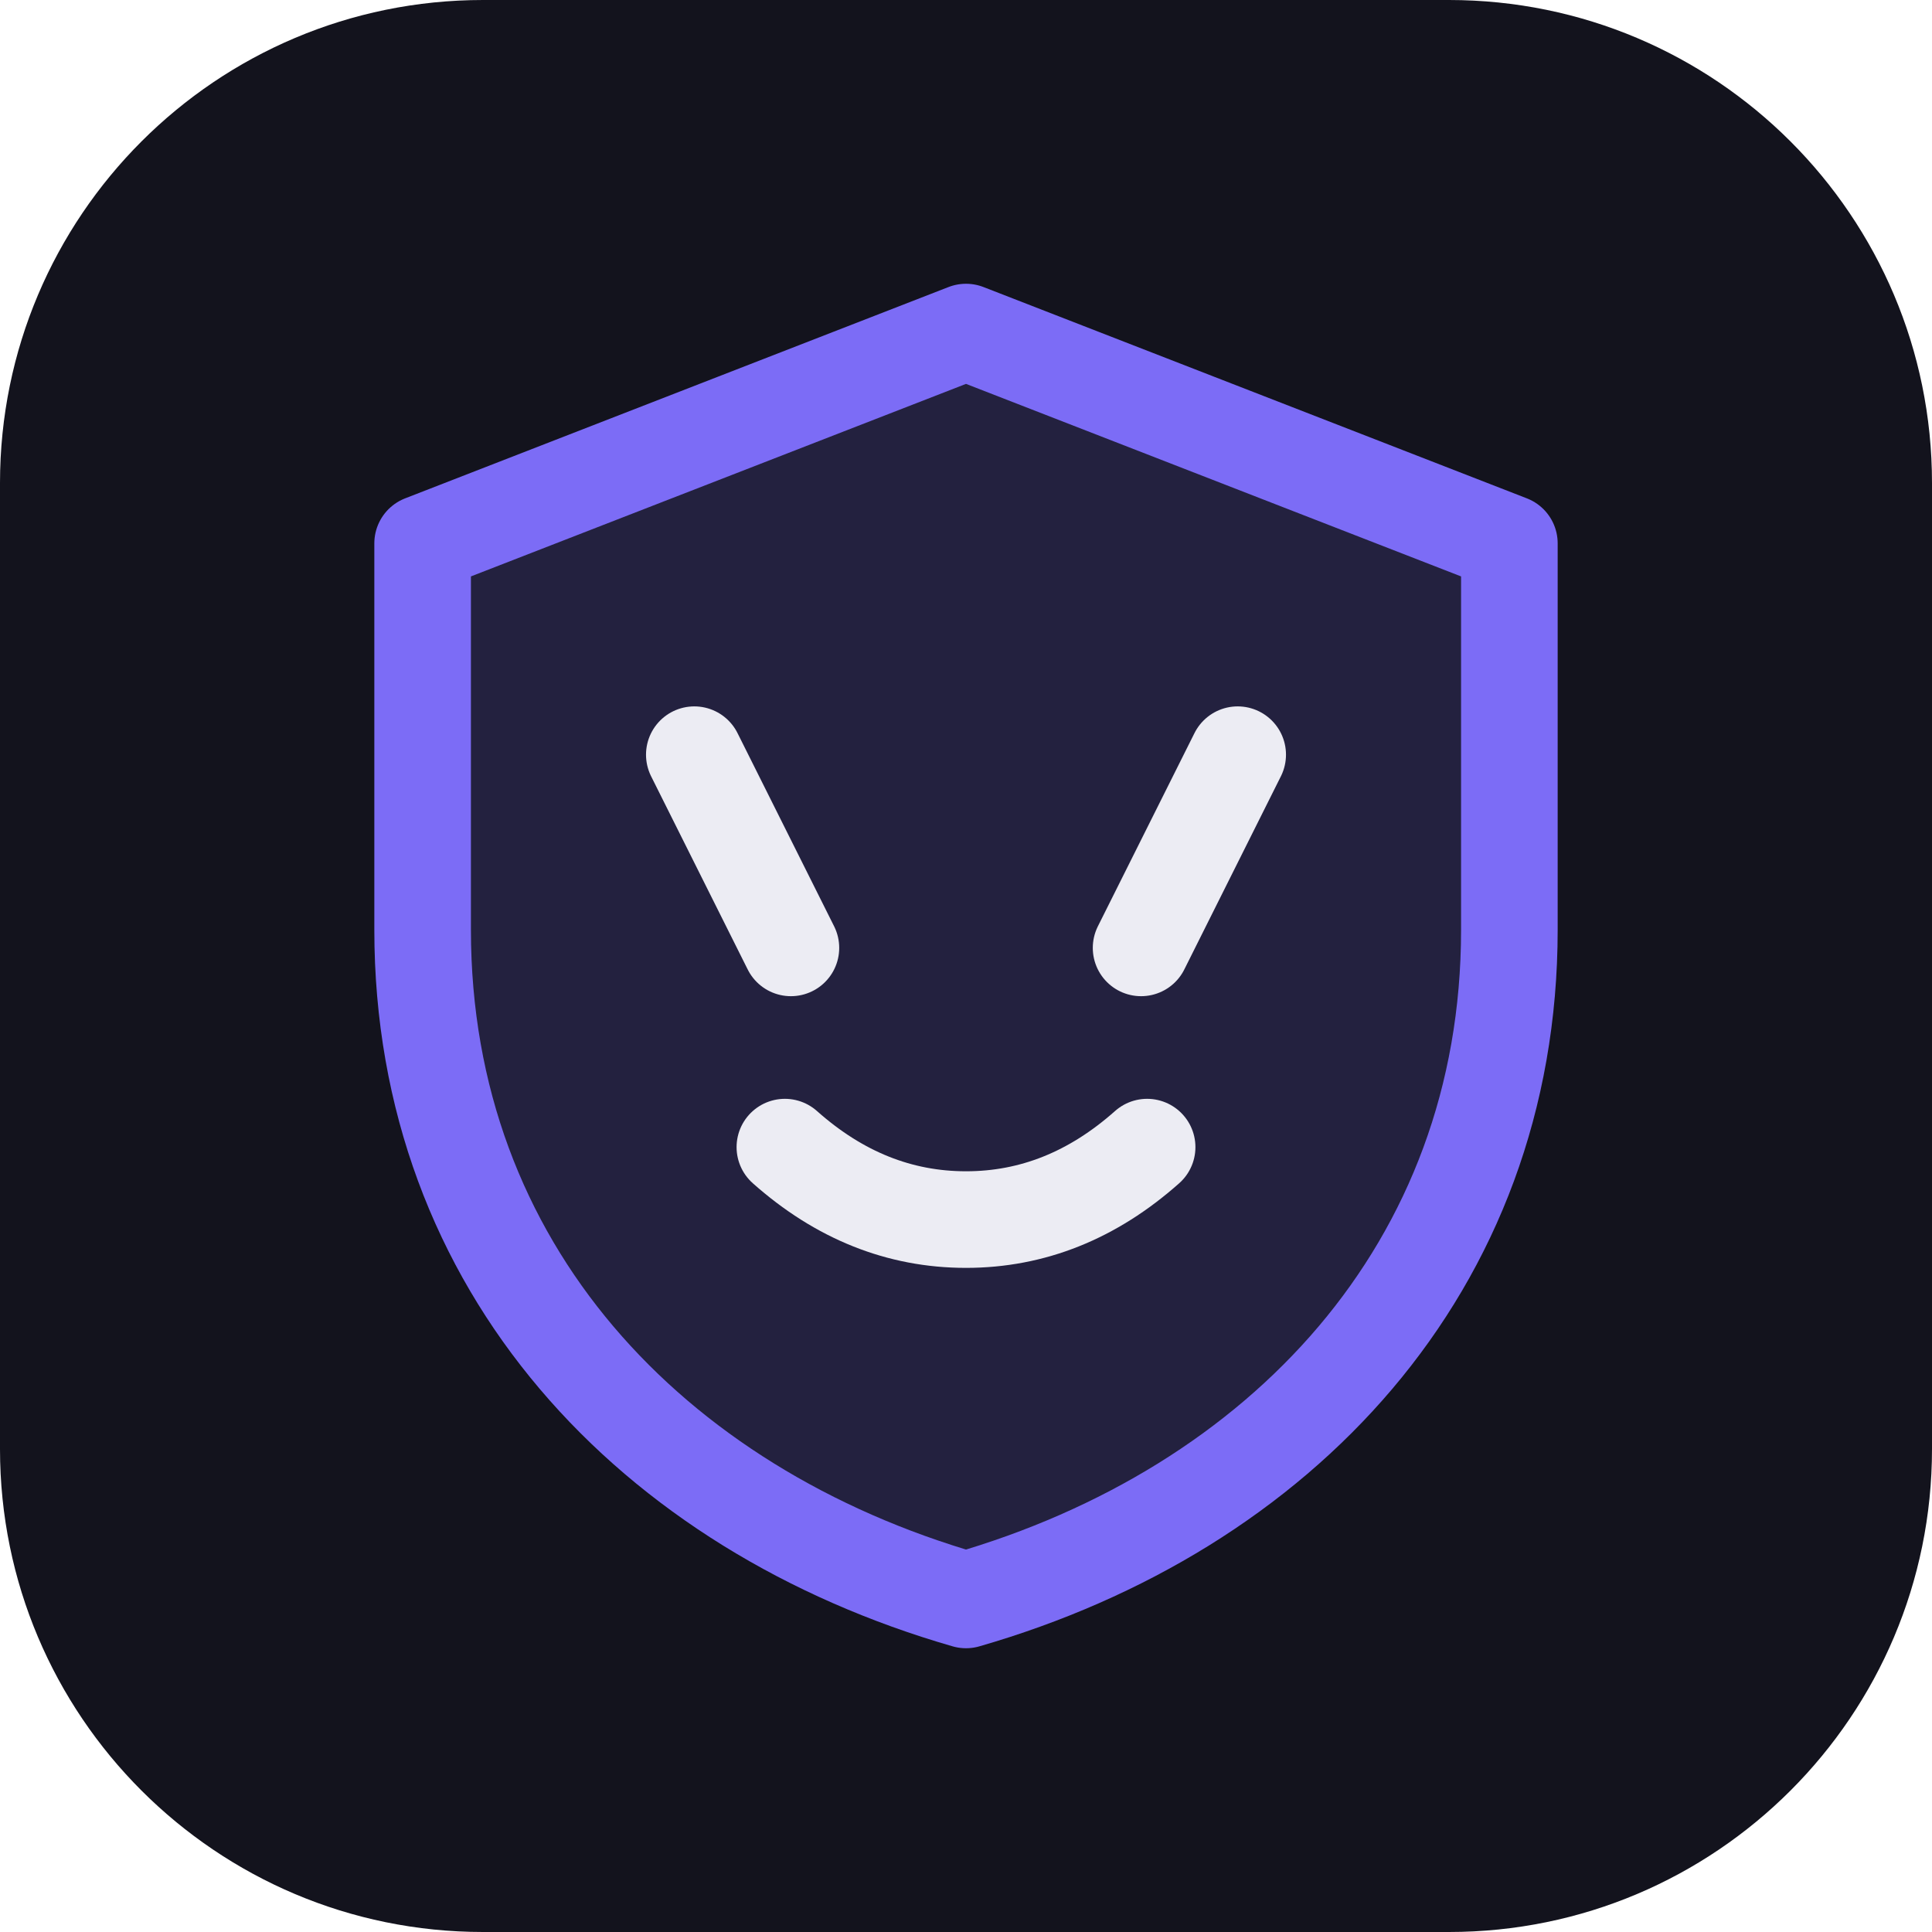
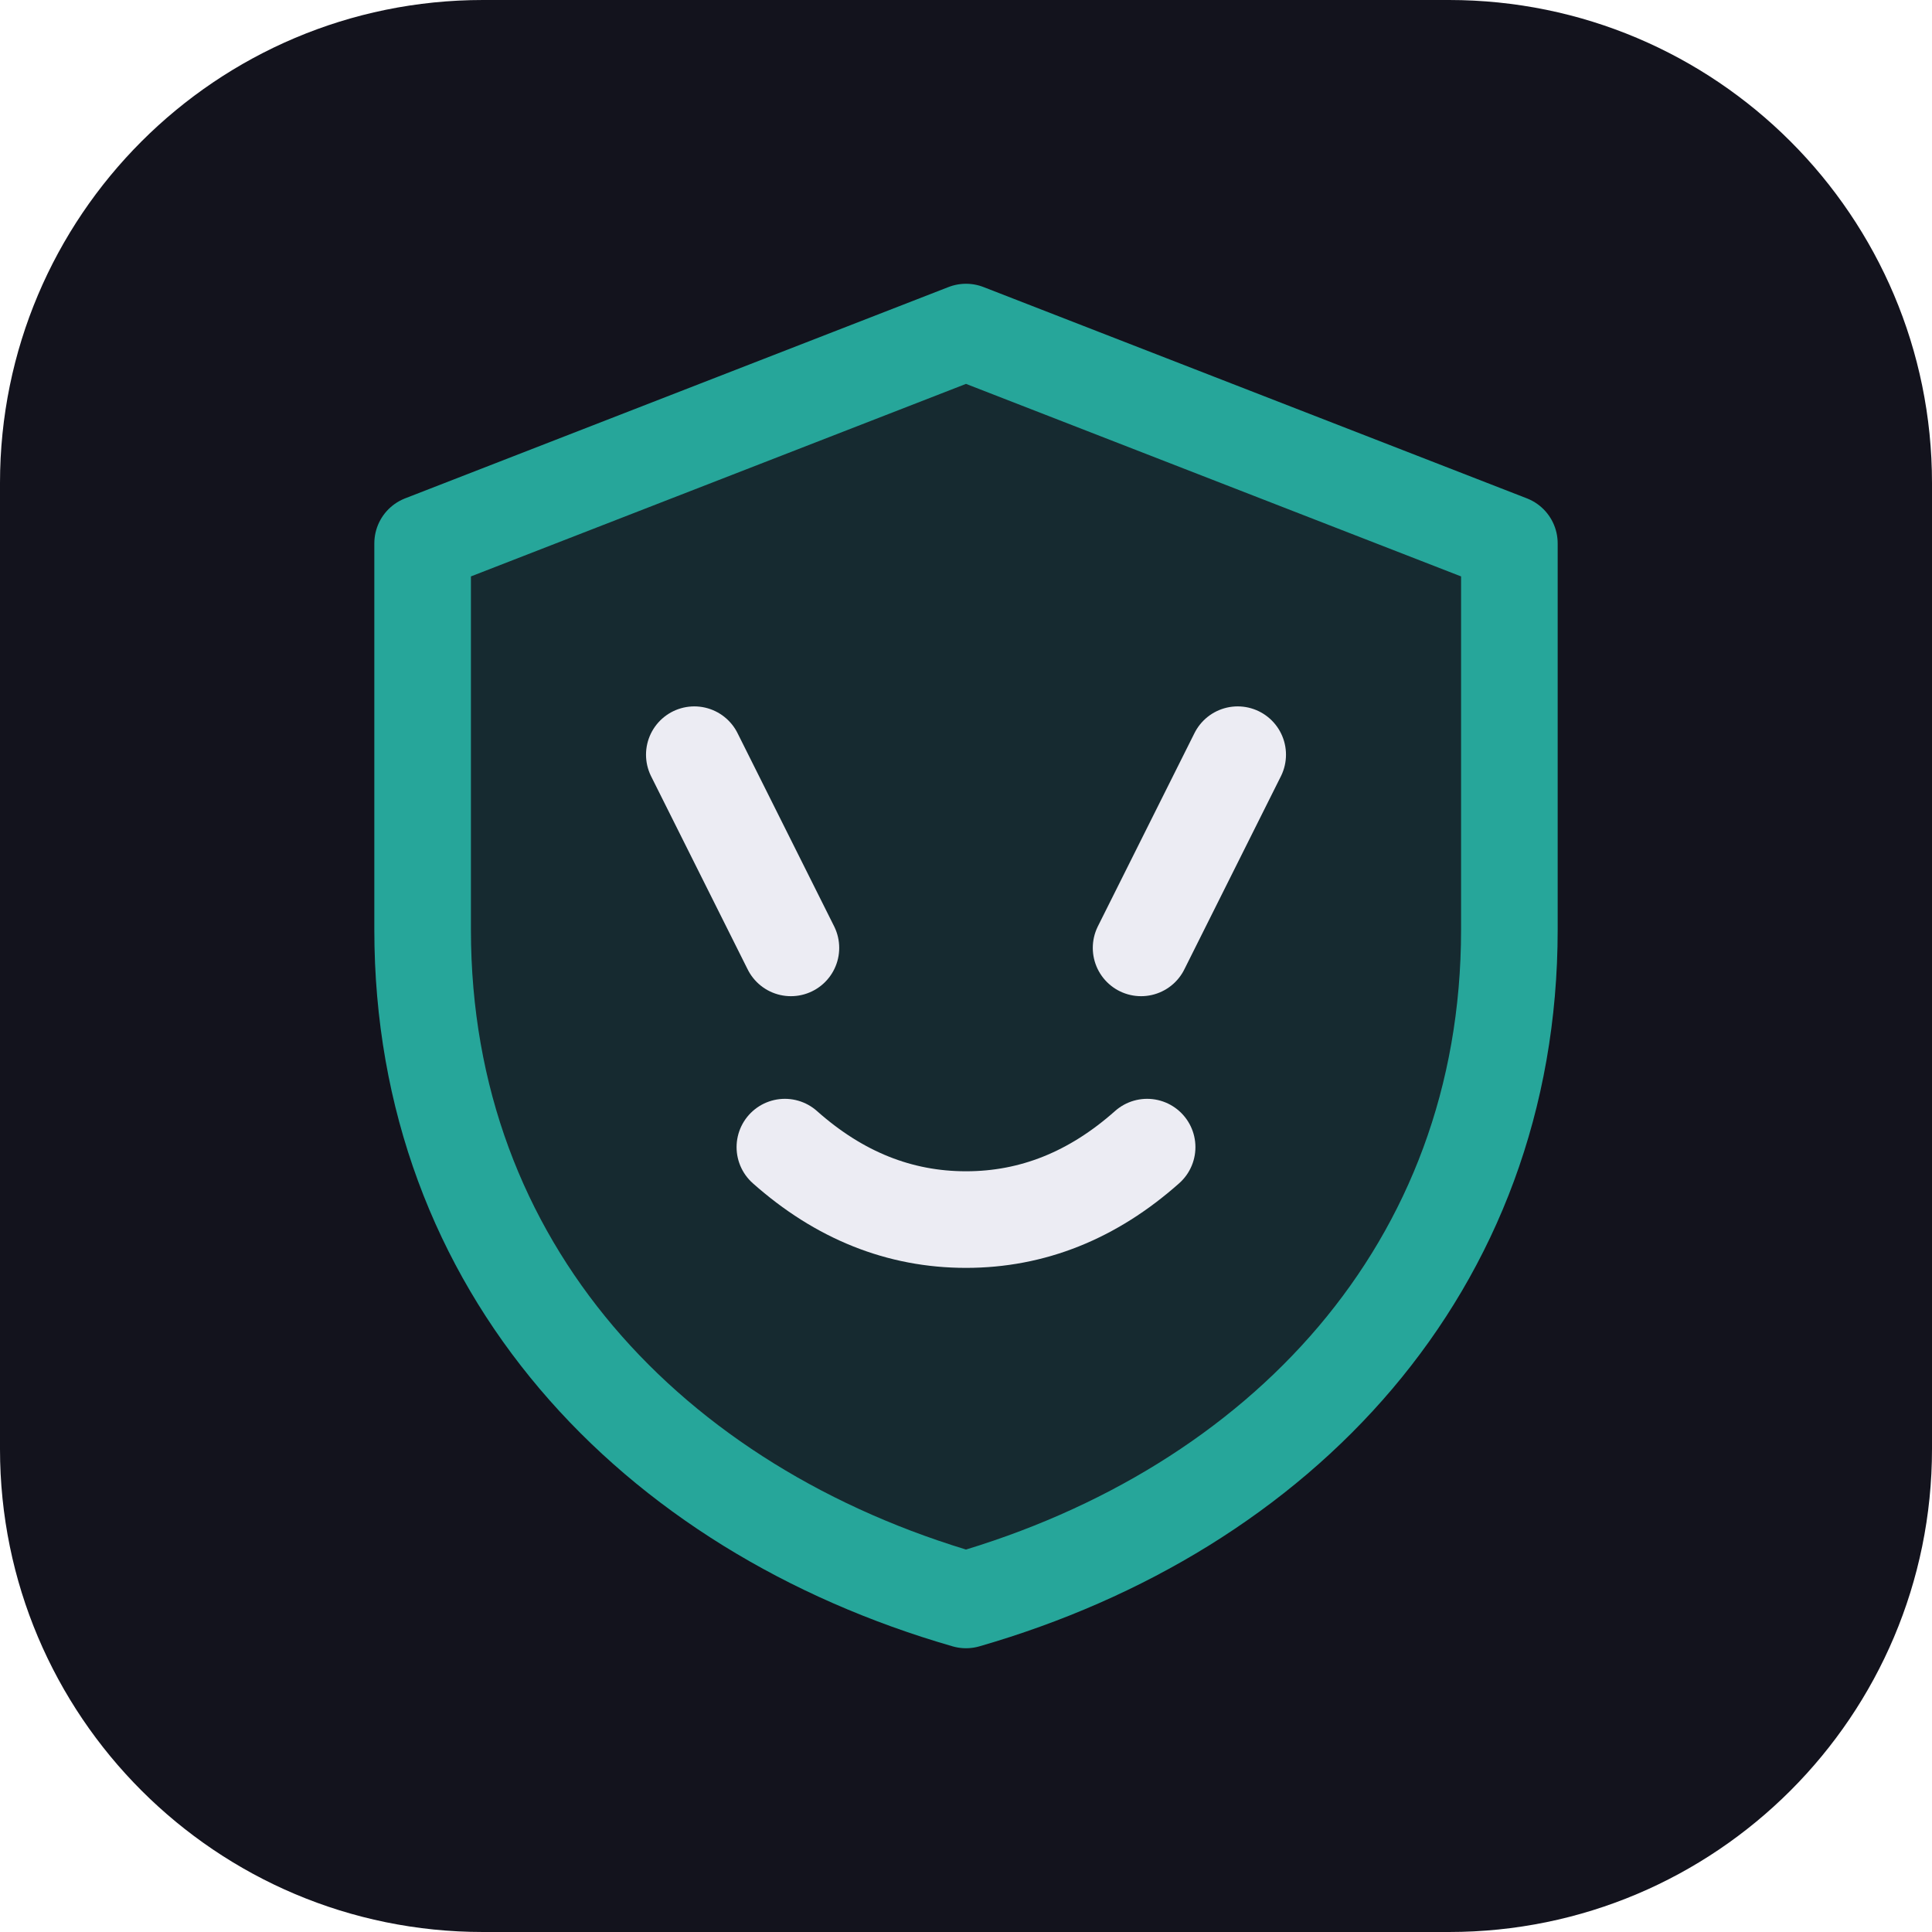
<svg xmlns="http://www.w3.org/2000/svg" viewBox="0 0 32 32" fill="none">
  <rect width="32" height="32" rx="8" fill="#13131D" />
-   <path d="M16 5.5 7 9v6.4c0 5.6 3.8 9.6 9 11.1 5.2-1.5 9-5.5 9-11.1V9l-9-3.5Z" fill="#7C6CF6" fill-opacity=".16" stroke="#7C6CF6" stroke-width="1.6" stroke-linejoin="round" />
+   <path d="M16 5.5 7 9v6.4c0 5.6 3.8 9.6 9 11.1 5.2-1.5 9-5.5 9-11.1V9l-9-3.5Z" fill="#26A69A" fill-opacity=".16" stroke="#26A69A" stroke-width="1.6" stroke-linejoin="round" />
  <path d="m11.5 12.5 1.6 3.2M20.5 12.5l-1.6 3.2" stroke="#ECECF3" stroke-width="1.6" stroke-linecap="round" />
  <path d="M13 19c.9.8 1.9 1.2 3 1.2s2.1-.4 3-1.2" stroke="#ECECF3" stroke-width="1.6" stroke-linecap="round" />
</svg>
